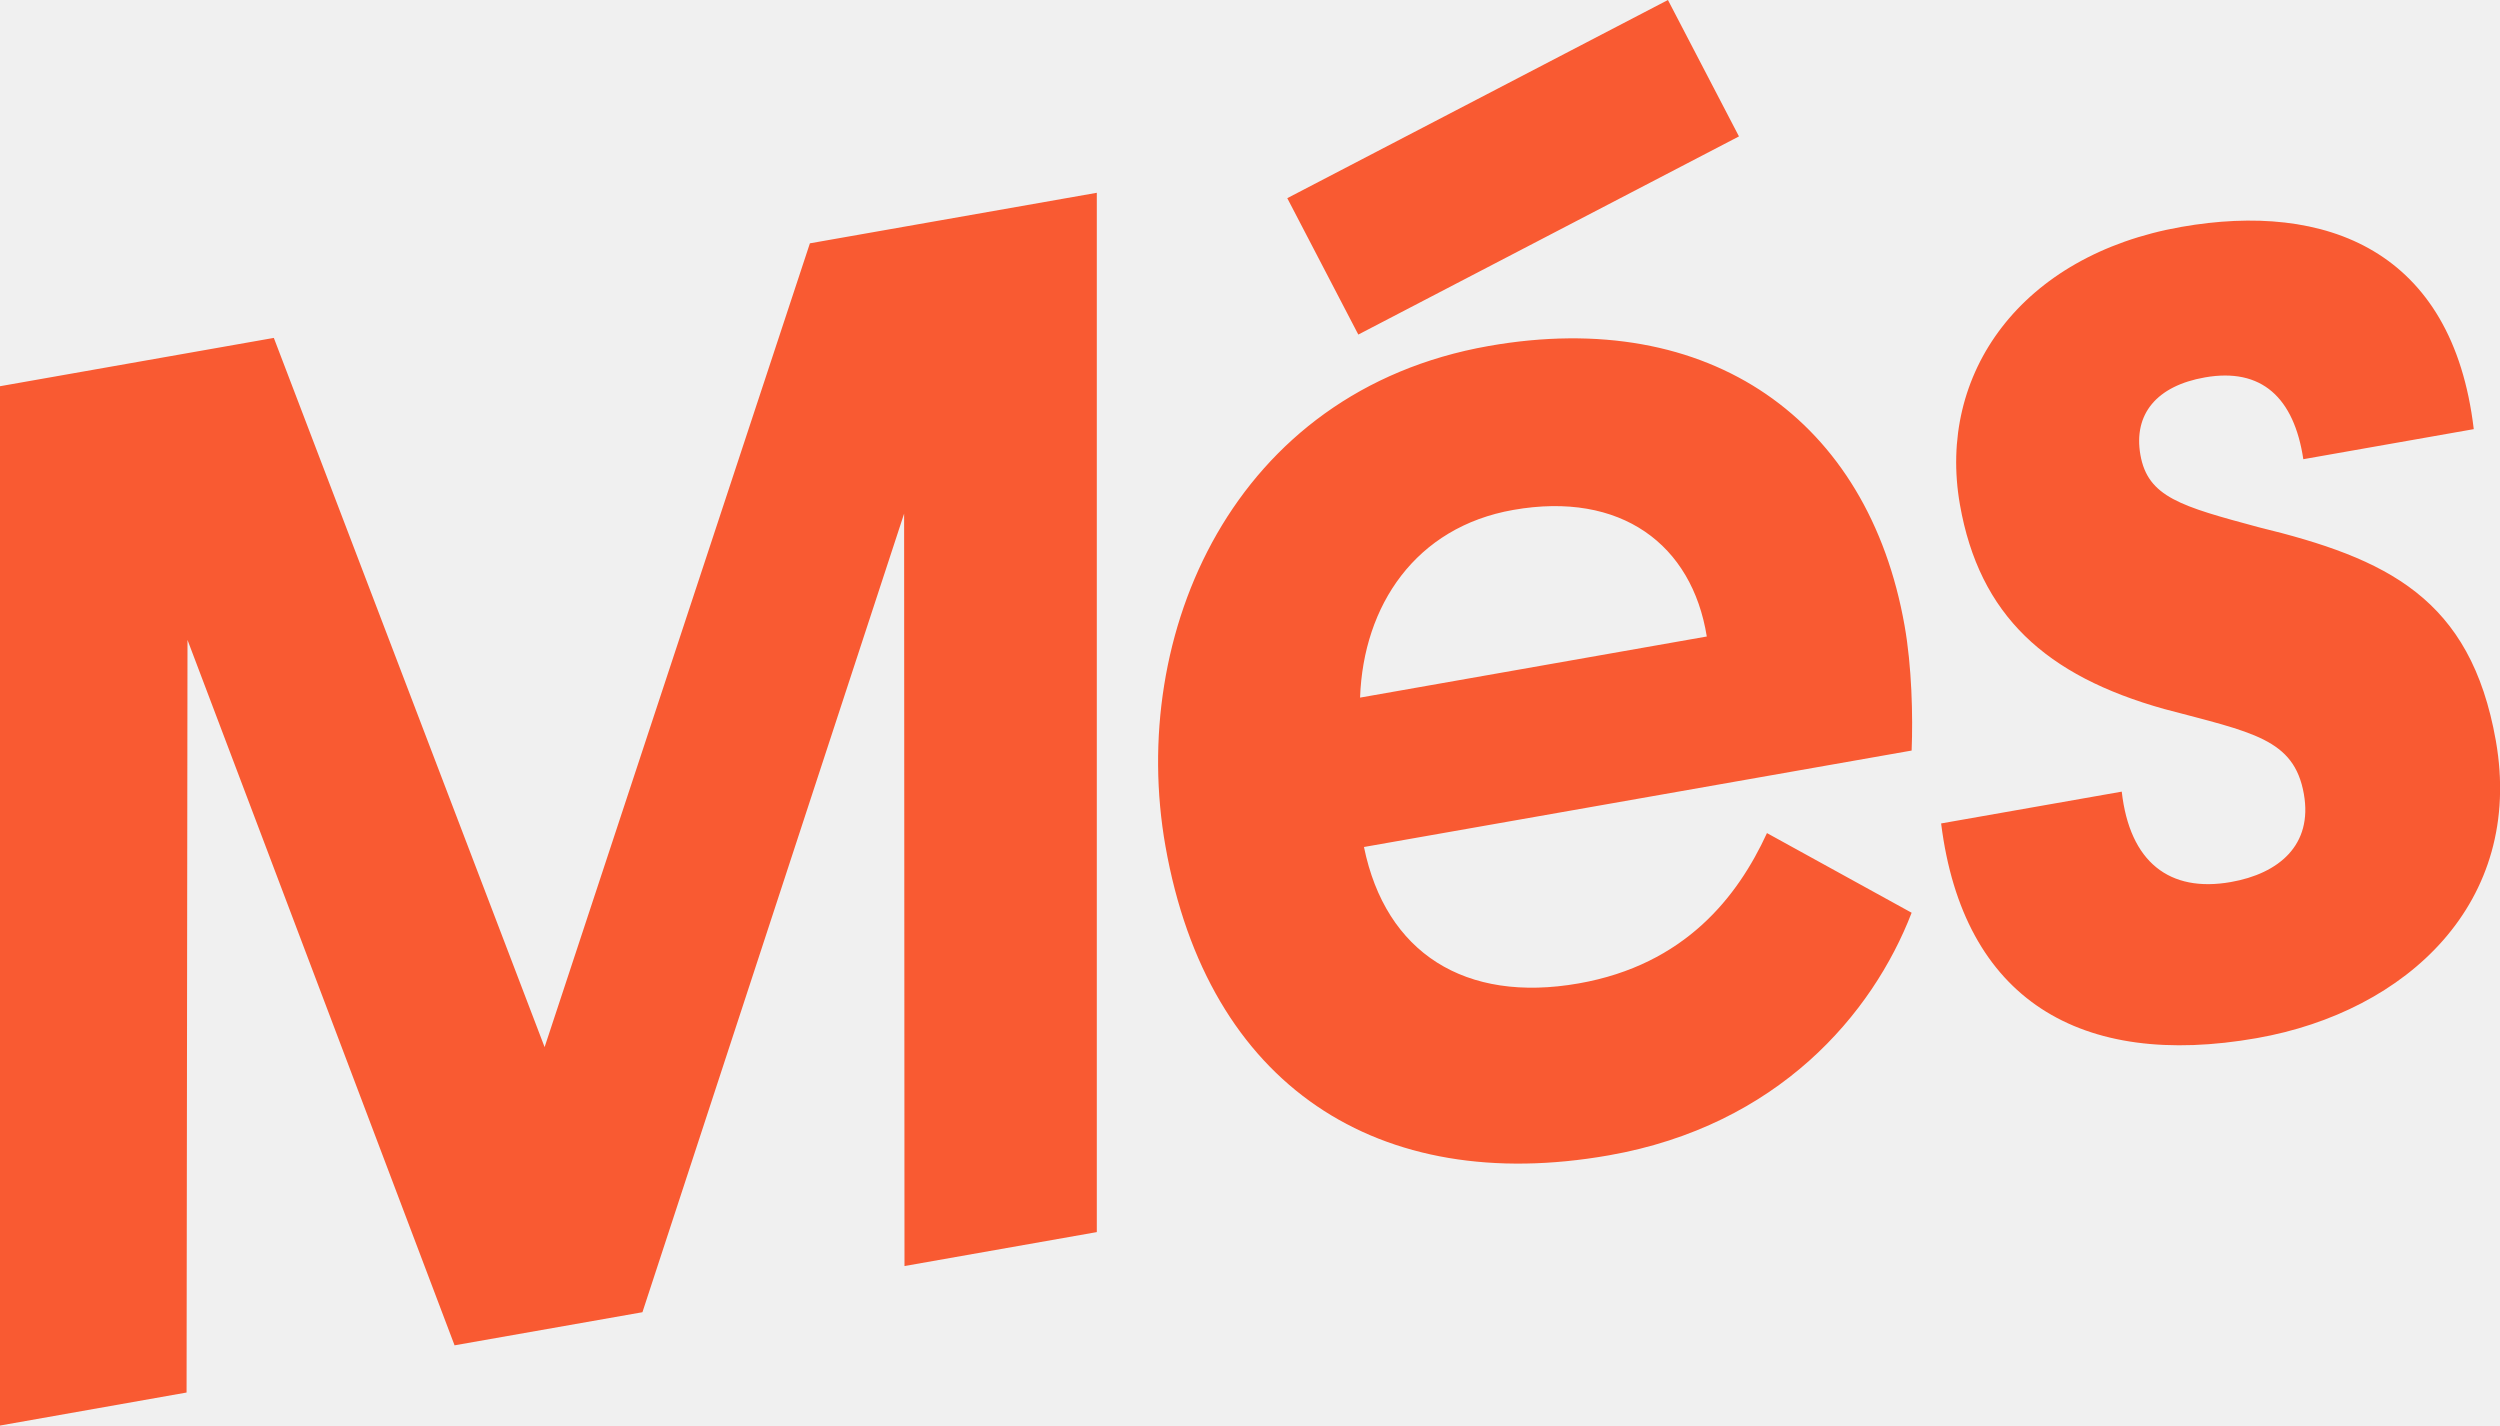
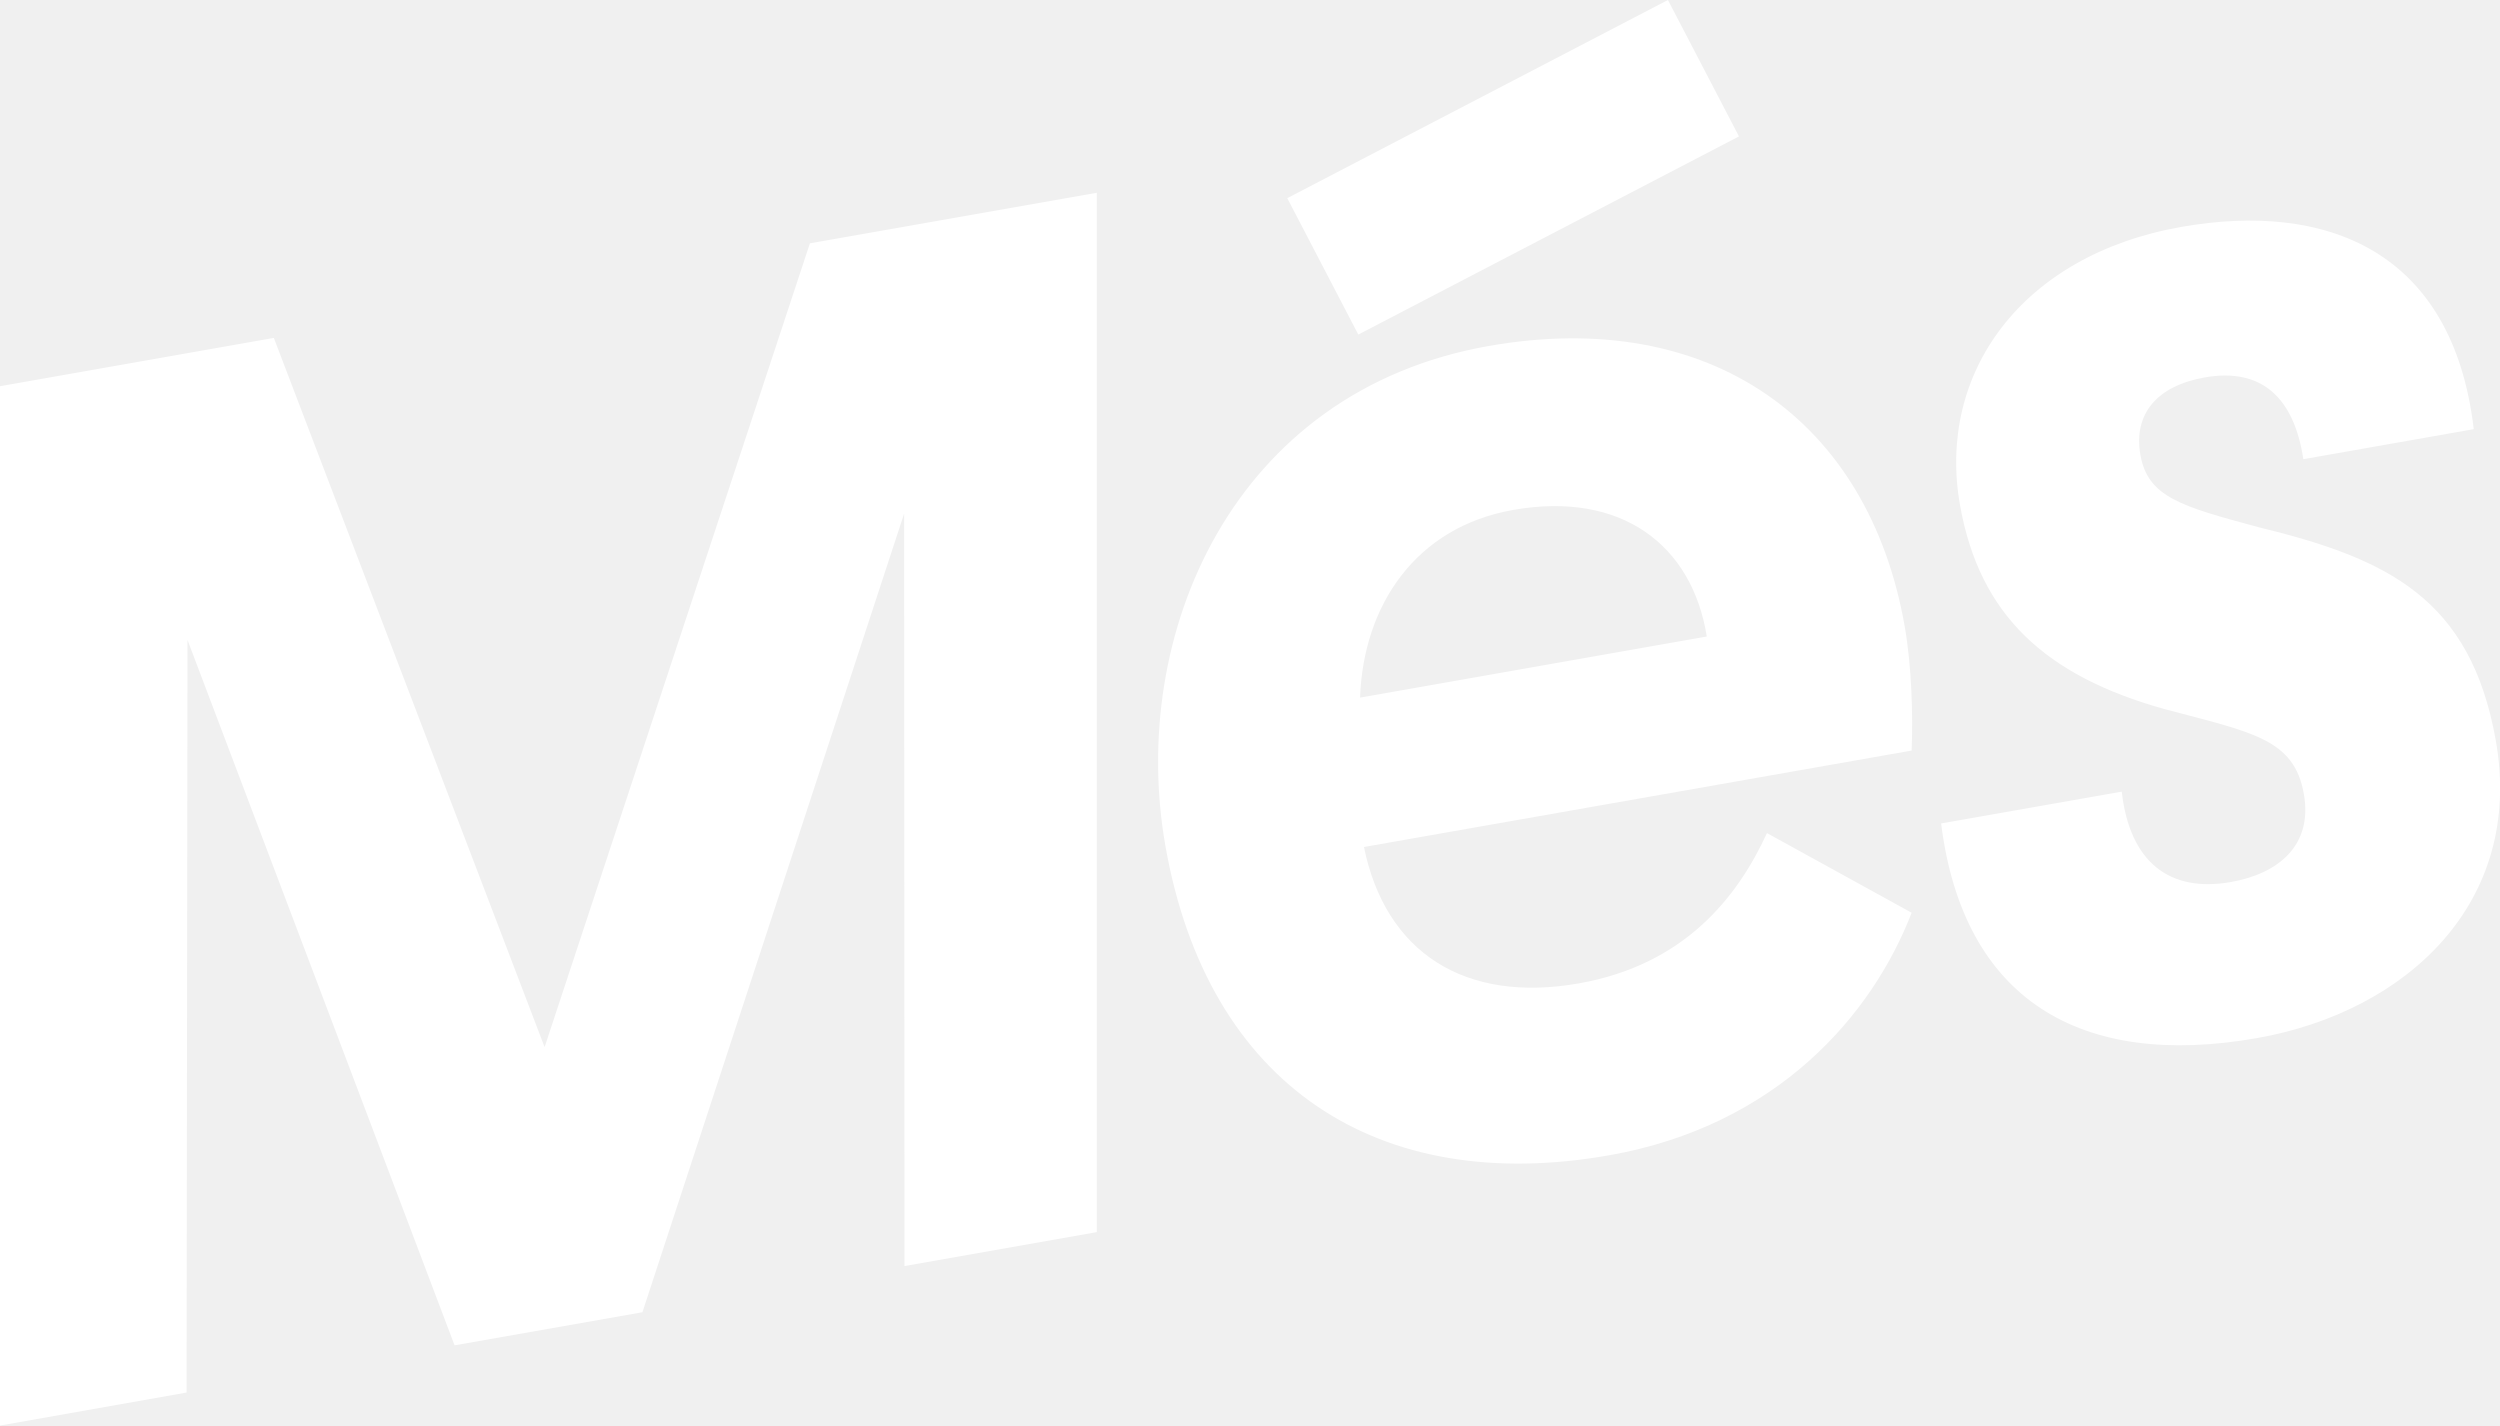
<svg xmlns="http://www.w3.org/2000/svg" version="1.1" id="Capa_1" x="0px" y="0px" viewBox="0 0 269.6 153.73" style="enable-background:new 0 0 269.6 153.73;" xml:space="preserve">
  <style type="text/css">
- 	.st0{fill:#F95A32;}
+ 	.st0{fill:#fff;}
</style>
  <path class="st0" d="M118.28,20.79l0,112.08l-20.74,3.66L97.5,55.39l-28.22,86.12l-20.26,3.57l-28.8-76.07l-0.1,81.16L0,153.73  L0,41.65l29.53-5.21l29.2,76.48l28.61-86.68L118.28,20.79z M146.67,75.23c0.35-9.94,5.99-18.39,16.52-20.24  c11.62-2.05,19.28,3.73,20.87,13.65L146.67,75.23 M206.15,80.94c0.15-3.75,0.02-9.07-0.76-13.47  c-3.91-22.15-20.96-34.37-44.84-30.16c-27.65,4.87-38.89,31.15-34.87,53.93c4.57,25.92,23.01,37.73,47.83,33.35  c18.22-3.21,28.42-15.21,32.64-26.16l-15.6-8.59c-3.16,6.87-8.84,14.19-20.3,16.21c-12.25,2.16-20.83-3.29-23.16-14.71L206.15,80.94  z M230.82,49.05c-0.77-4.4,1.77-7.44,6.95-8.35c6.13-1.08,9.62,2.19,10.62,8.82l18.38-3.24c-2.28-19.36-15.99-24.55-31.54-21.81  c-17.28,3.05-26.36,15.82-23.87,29.96c2.1,11.94,9.25,18.45,22.03,22.03c9.52,2.53,14.01,3.2,15.06,9.17  c0.97,5.5-2.7,8.58-7.88,9.49c-6.6,1.16-10.9-2.13-11.76-9.75l-19.48,3.43c2.38,19.02,15.04,26.5,34.05,23.15  c16.18-2.85,28.84-14.64,25.77-32.08c-2.72-15.39-11.72-19.64-25.6-23.02C235.2,54.6,231.62,53.61,230.82,49.05 M179.87,0  l-41.05,21.37l7.66,14.71l41.05-21.37L179.87,0z" />
</svg>
